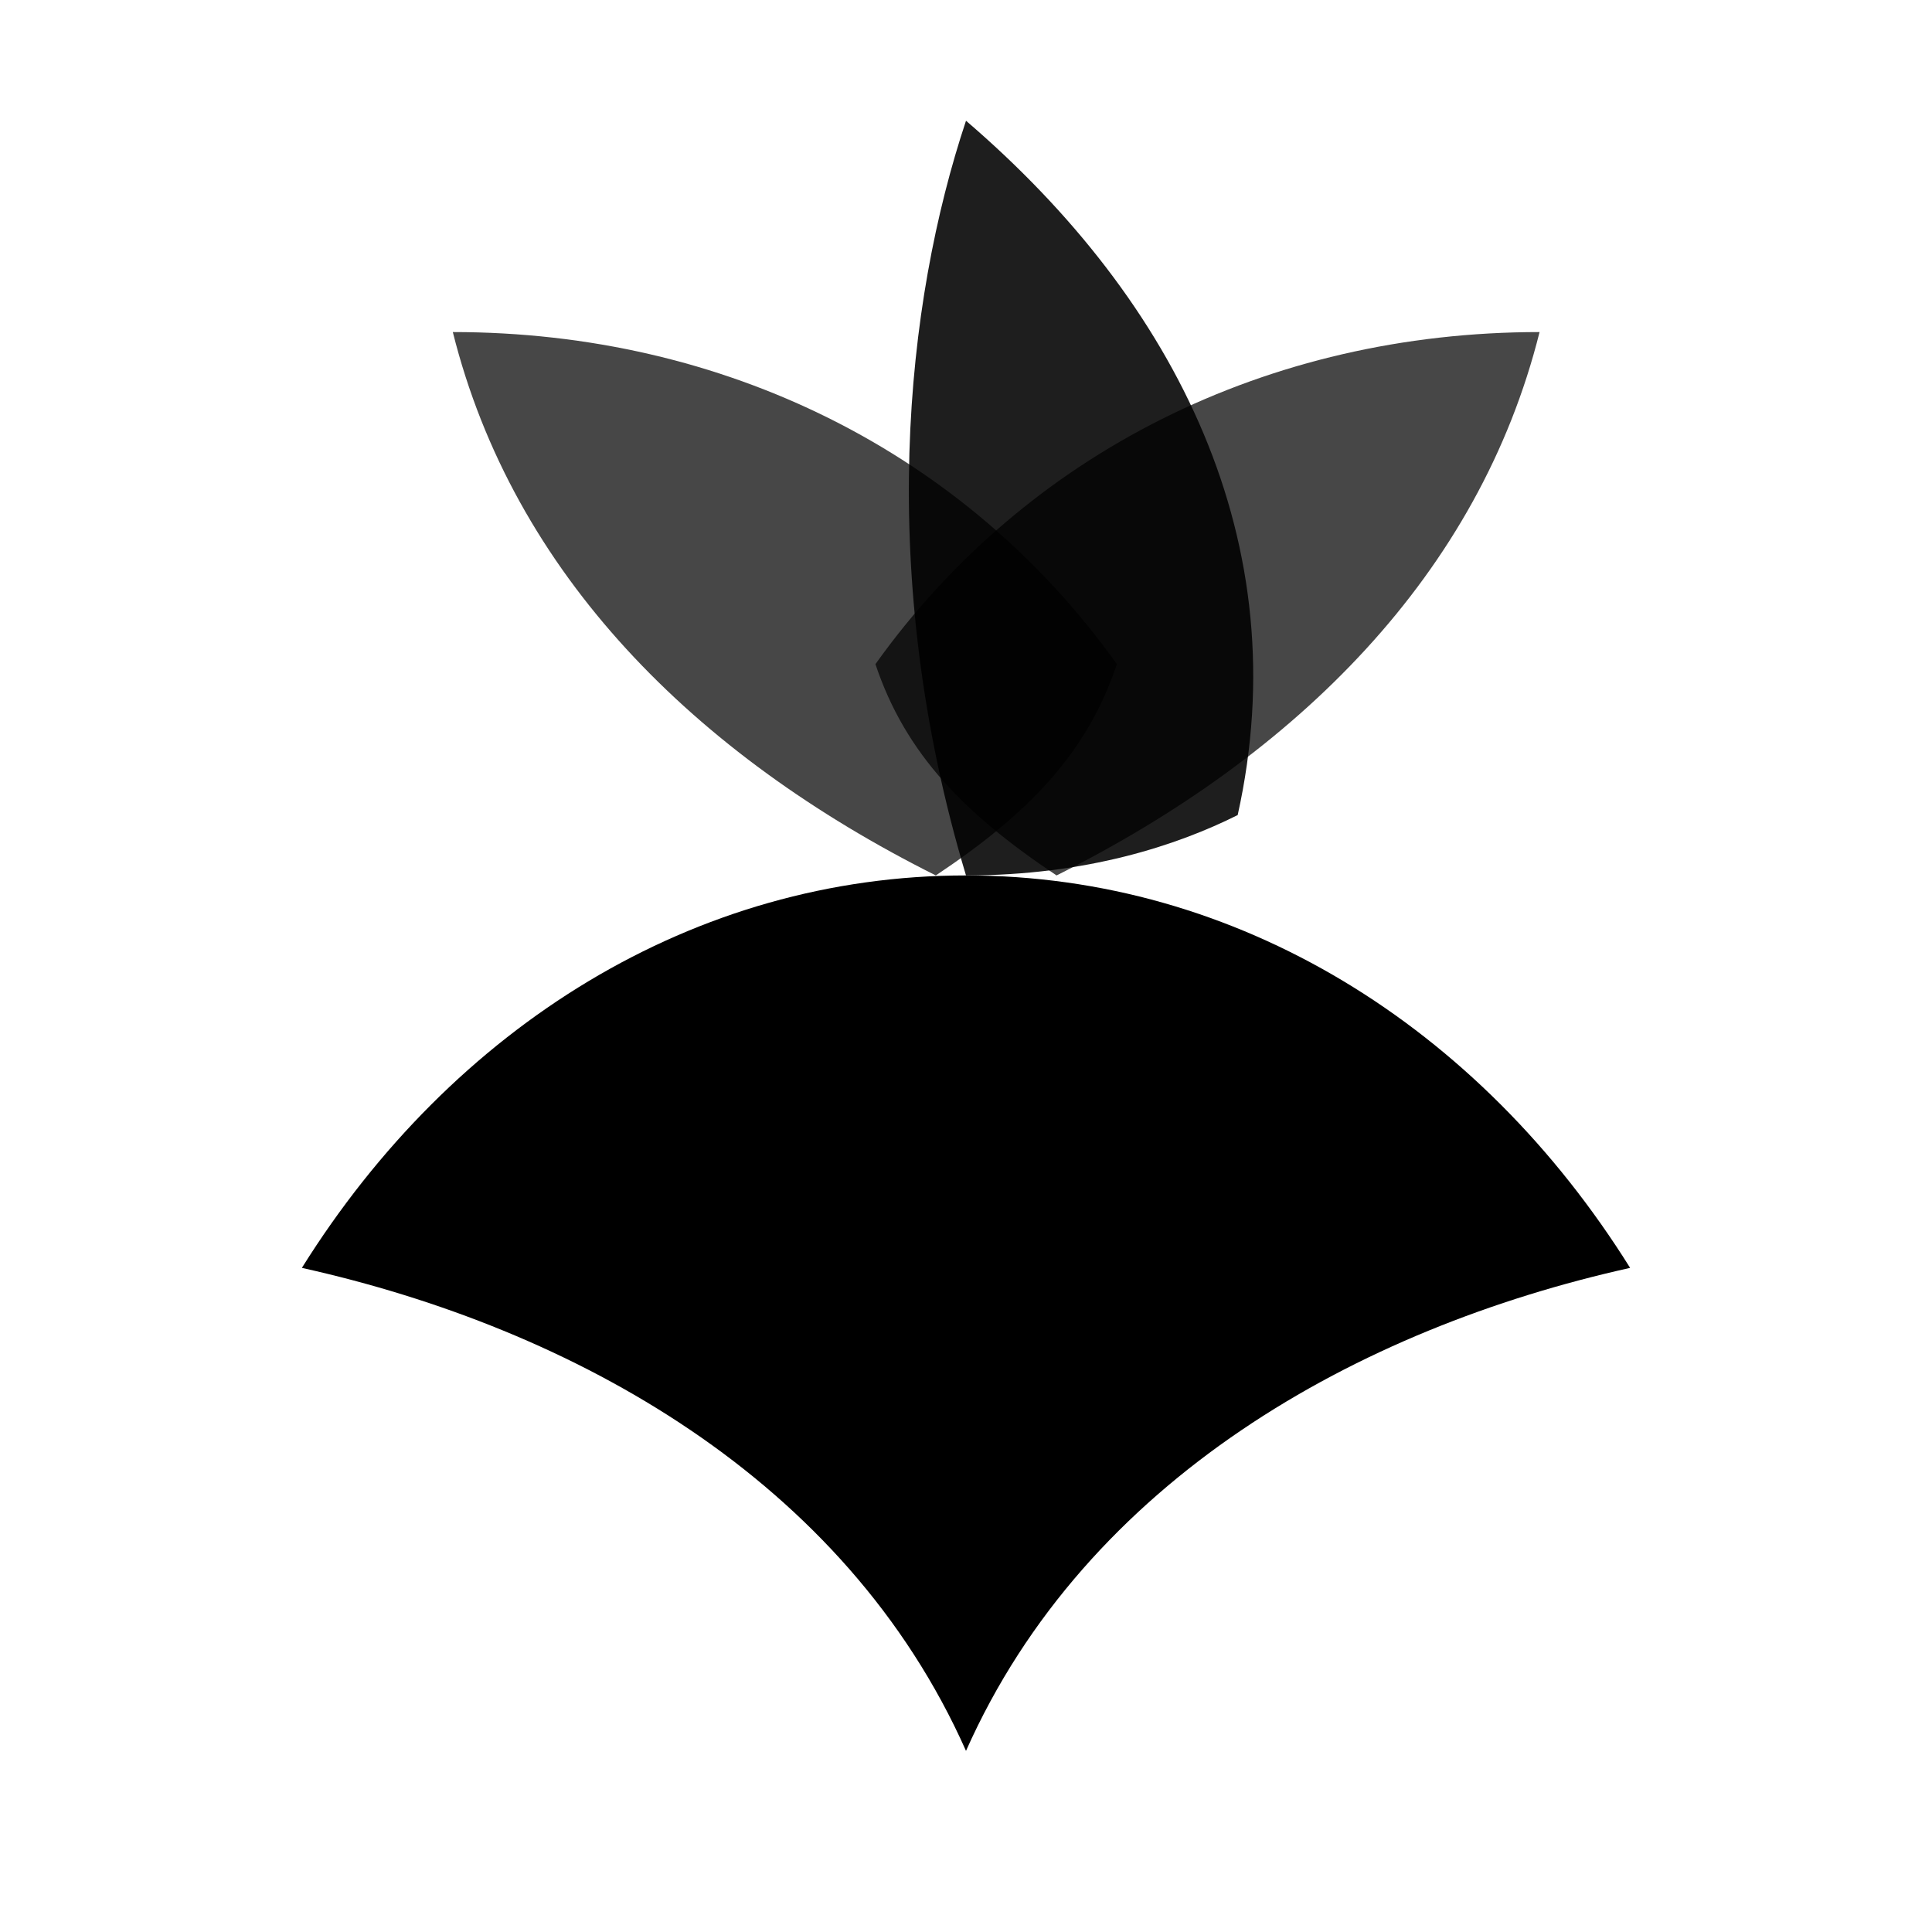
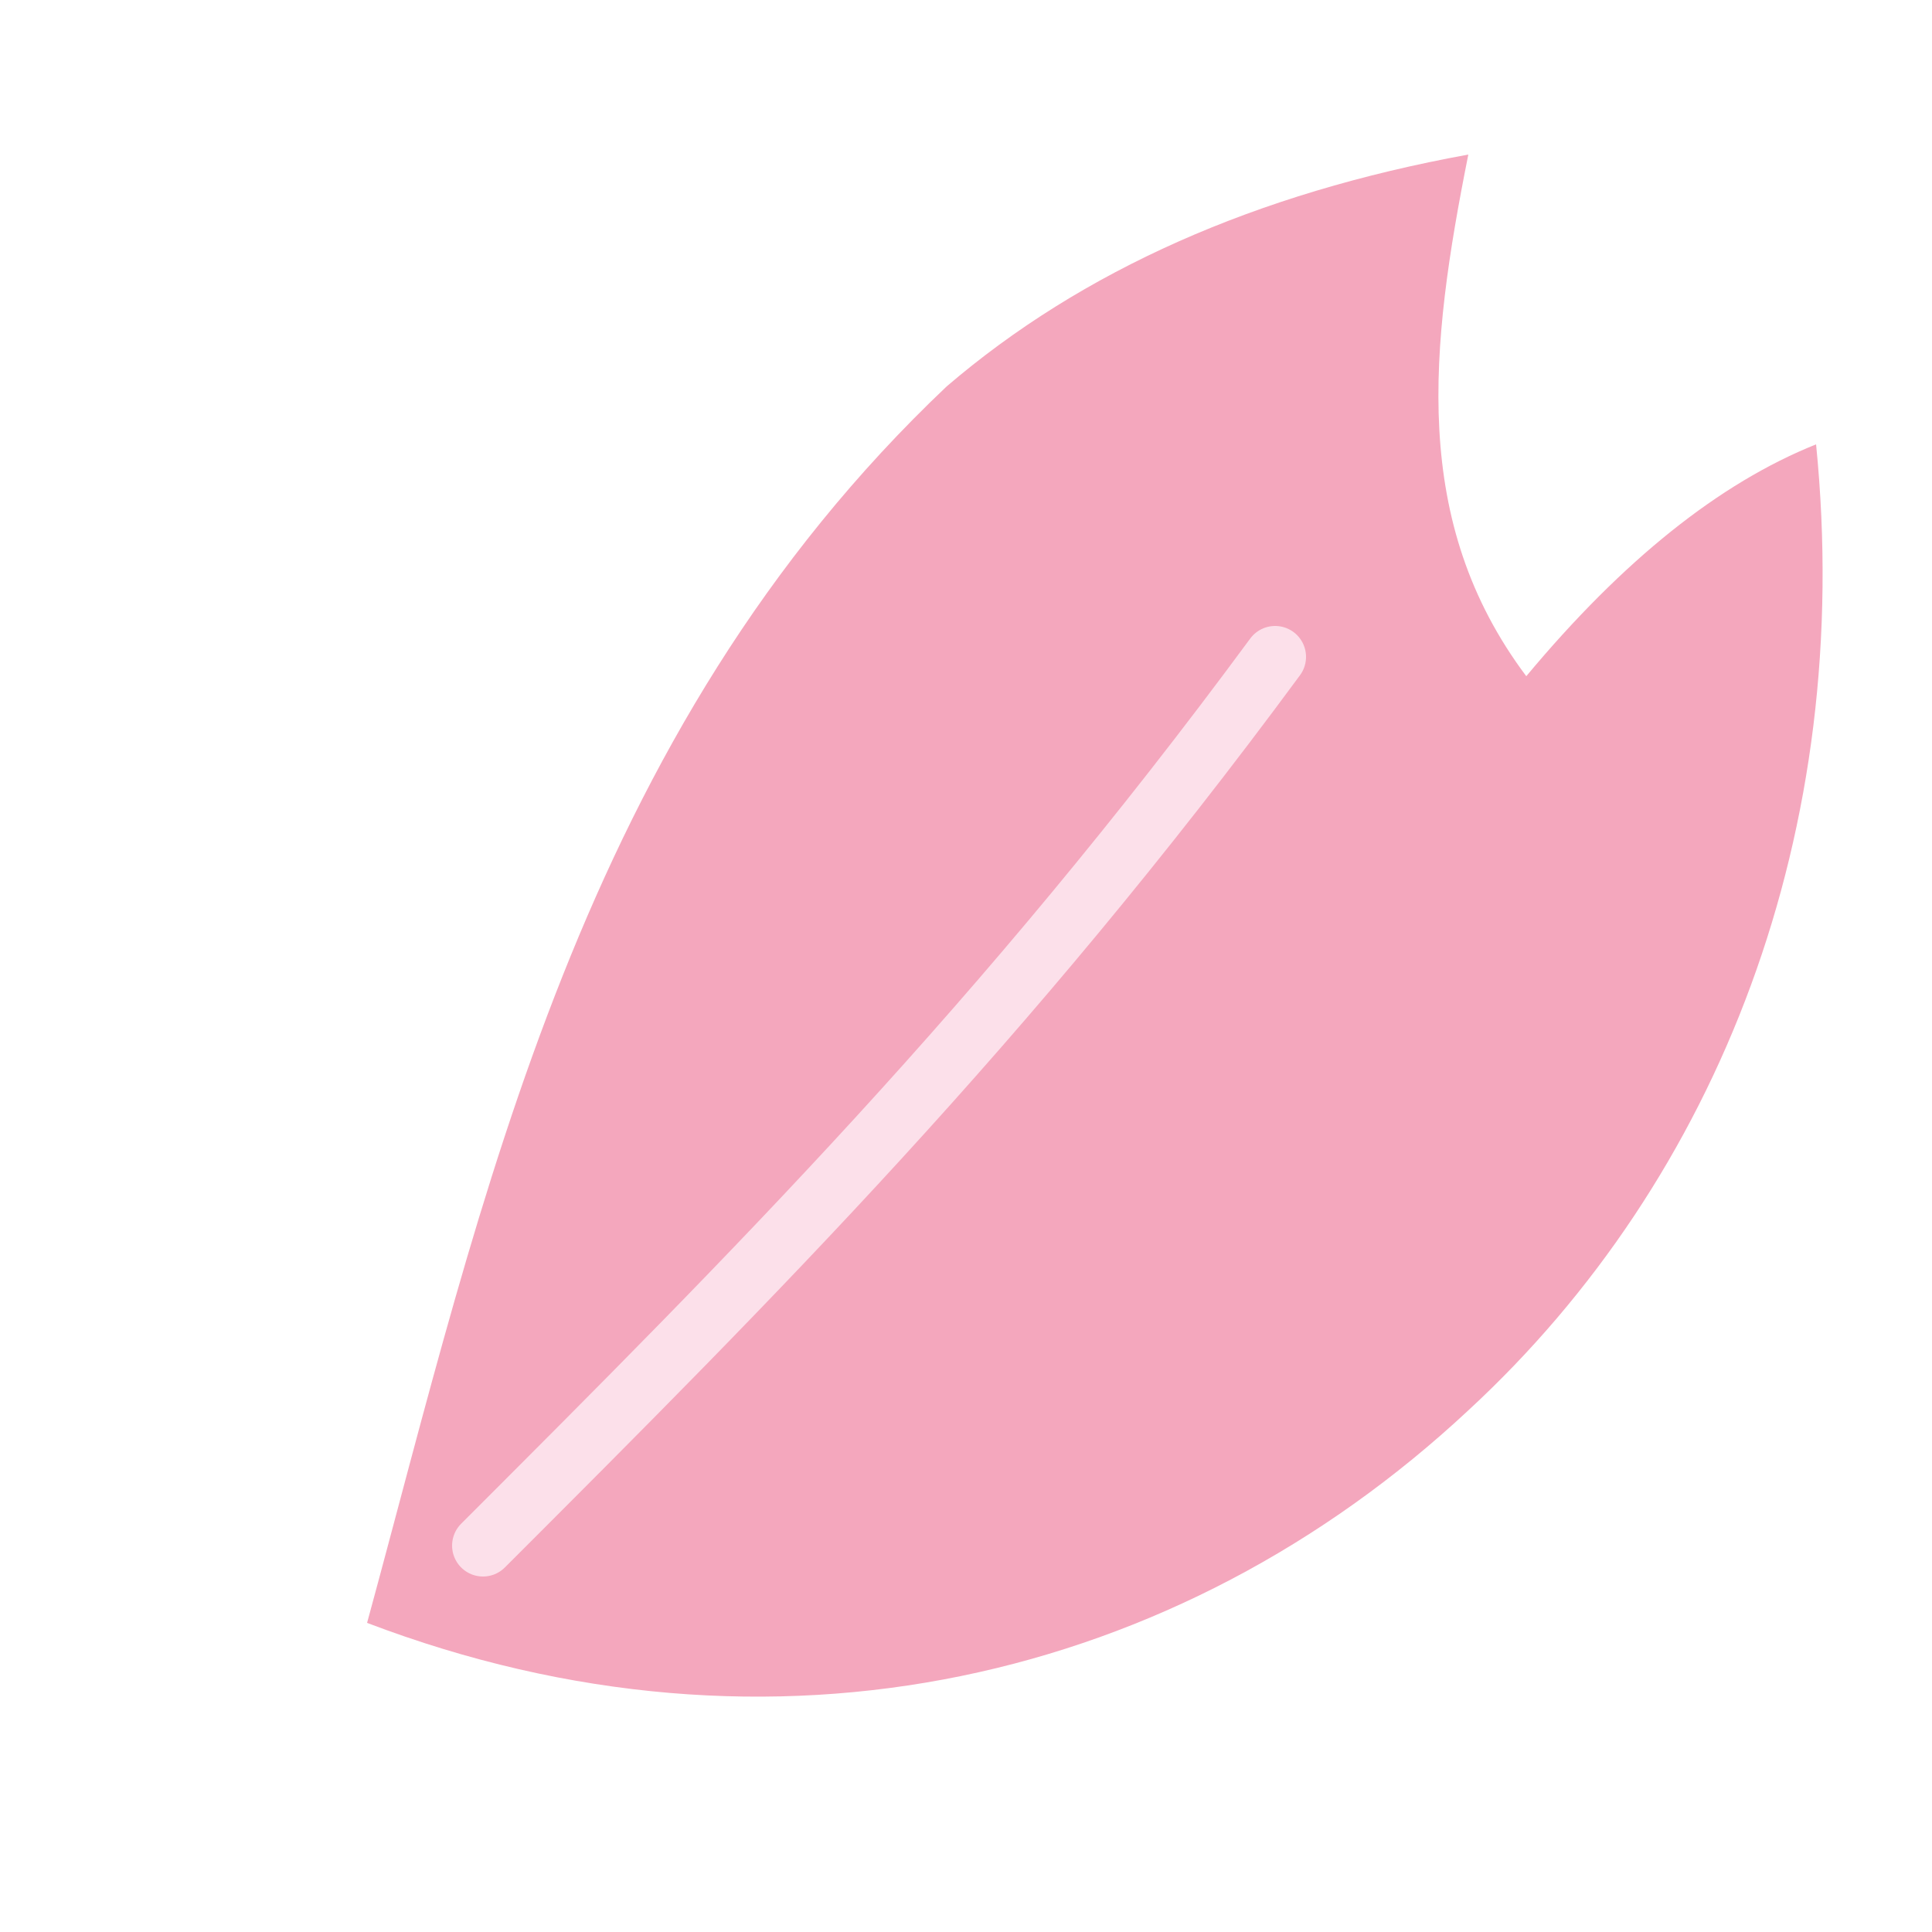
- <svg xmlns="http://www.w3.org/2000/svg" viewBox="0 0 64 64" fill="none">
-   <path d="M32 58C28 49 19 44 10 42c5-8 13-13 22-13 9 0 17 5 22 13-9 2-18 7-22 16Z" fill="currentColor" />
-   <path d="M32 29C29 19 30 10 32 4c7 6 11 14 9 23-2 1-5 2-9 2Z" fill="currentColor" opacity=".88" />
-   <path d="M31 29C23 25 17 19 15 11c9 0 17 4 22 11-1 3-3 5-6 7Z" fill="currentColor" opacity=".72" />
-   <path d="M35 29c8-4 14-10 16-18-9 0-17 4-22 11 1 3 3 5 6 7Z" fill="currentColor" opacity=".72" />
+ <svg xmlns="http://www.w3.org/2000/svg" viewBox="0 0 100 100" fill="none">
+   <path d="M19 84        C25 62 30 38 49 20        C56 14 65 10 76 8        C74 18 73 27 79 35        C84 29 89 25 94 23        C96 43 89 61 76 73        C61 87 40 92 19 84Z" fill="#f4a7bd" />
+   <path d="M25 80        C39 66 52 53 66 34" stroke="#fff7fb" stroke-width="3.2" stroke-linecap="round" opacity=".72" />
</svg>
